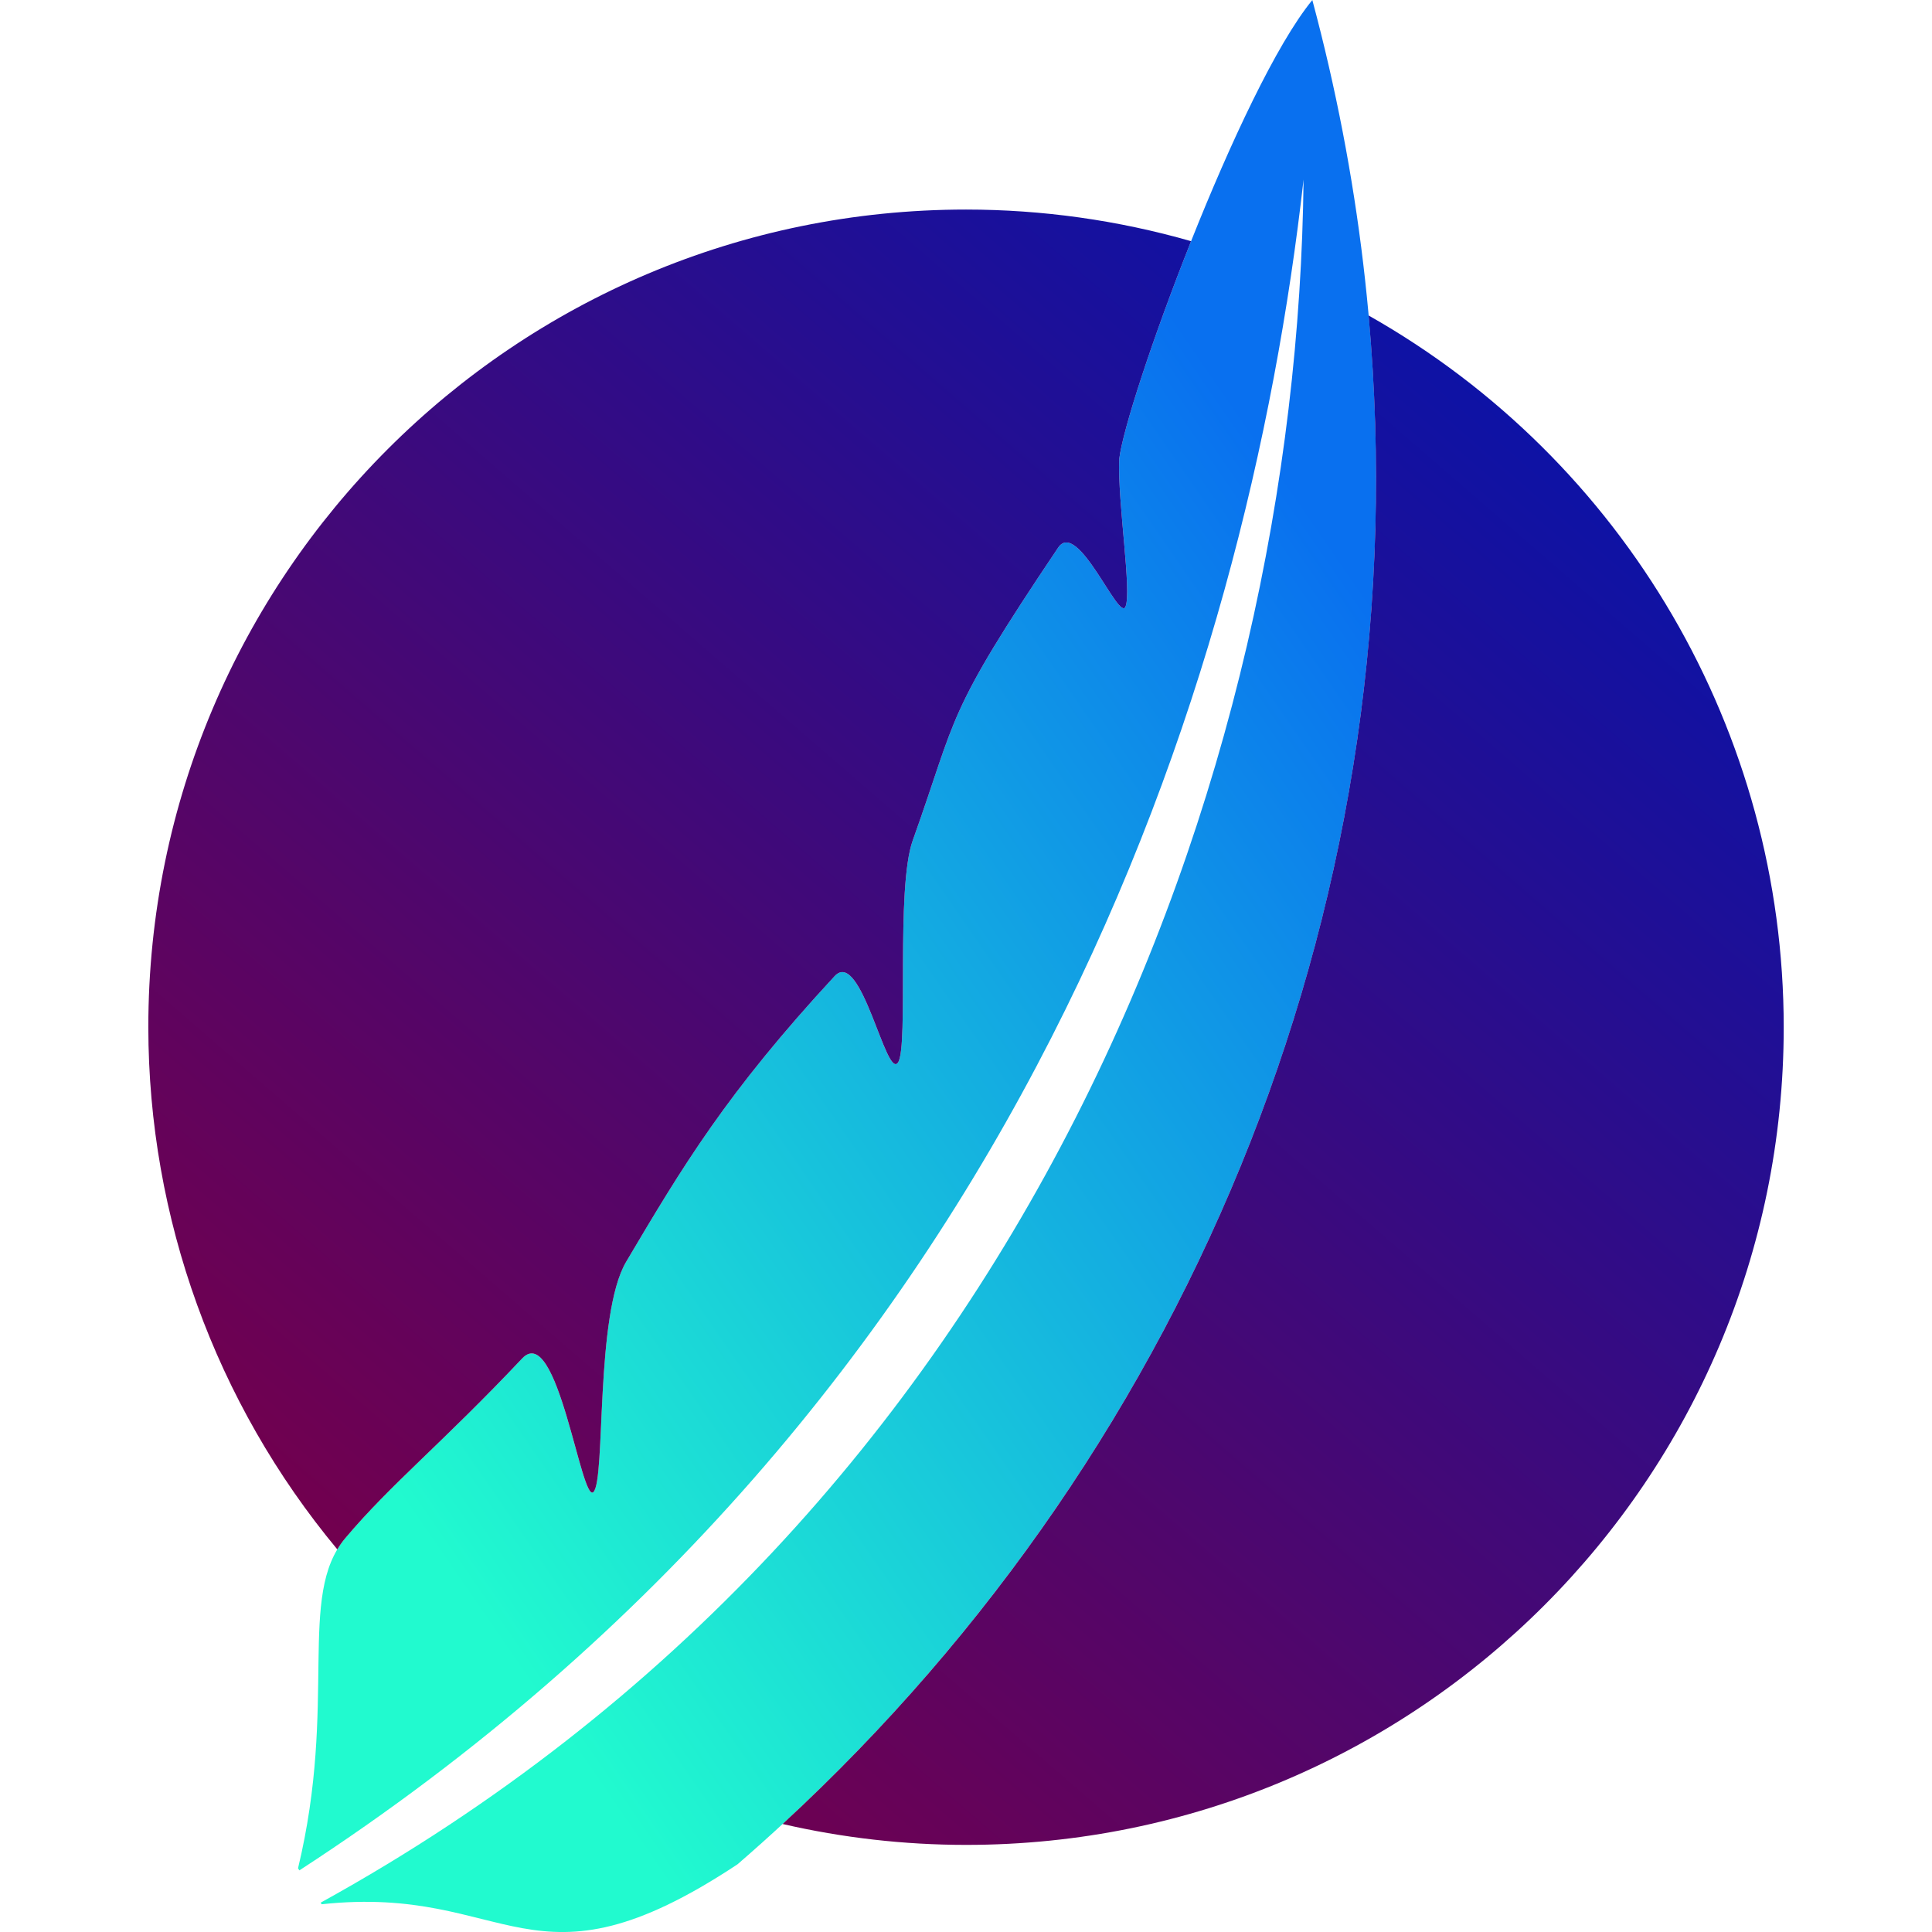
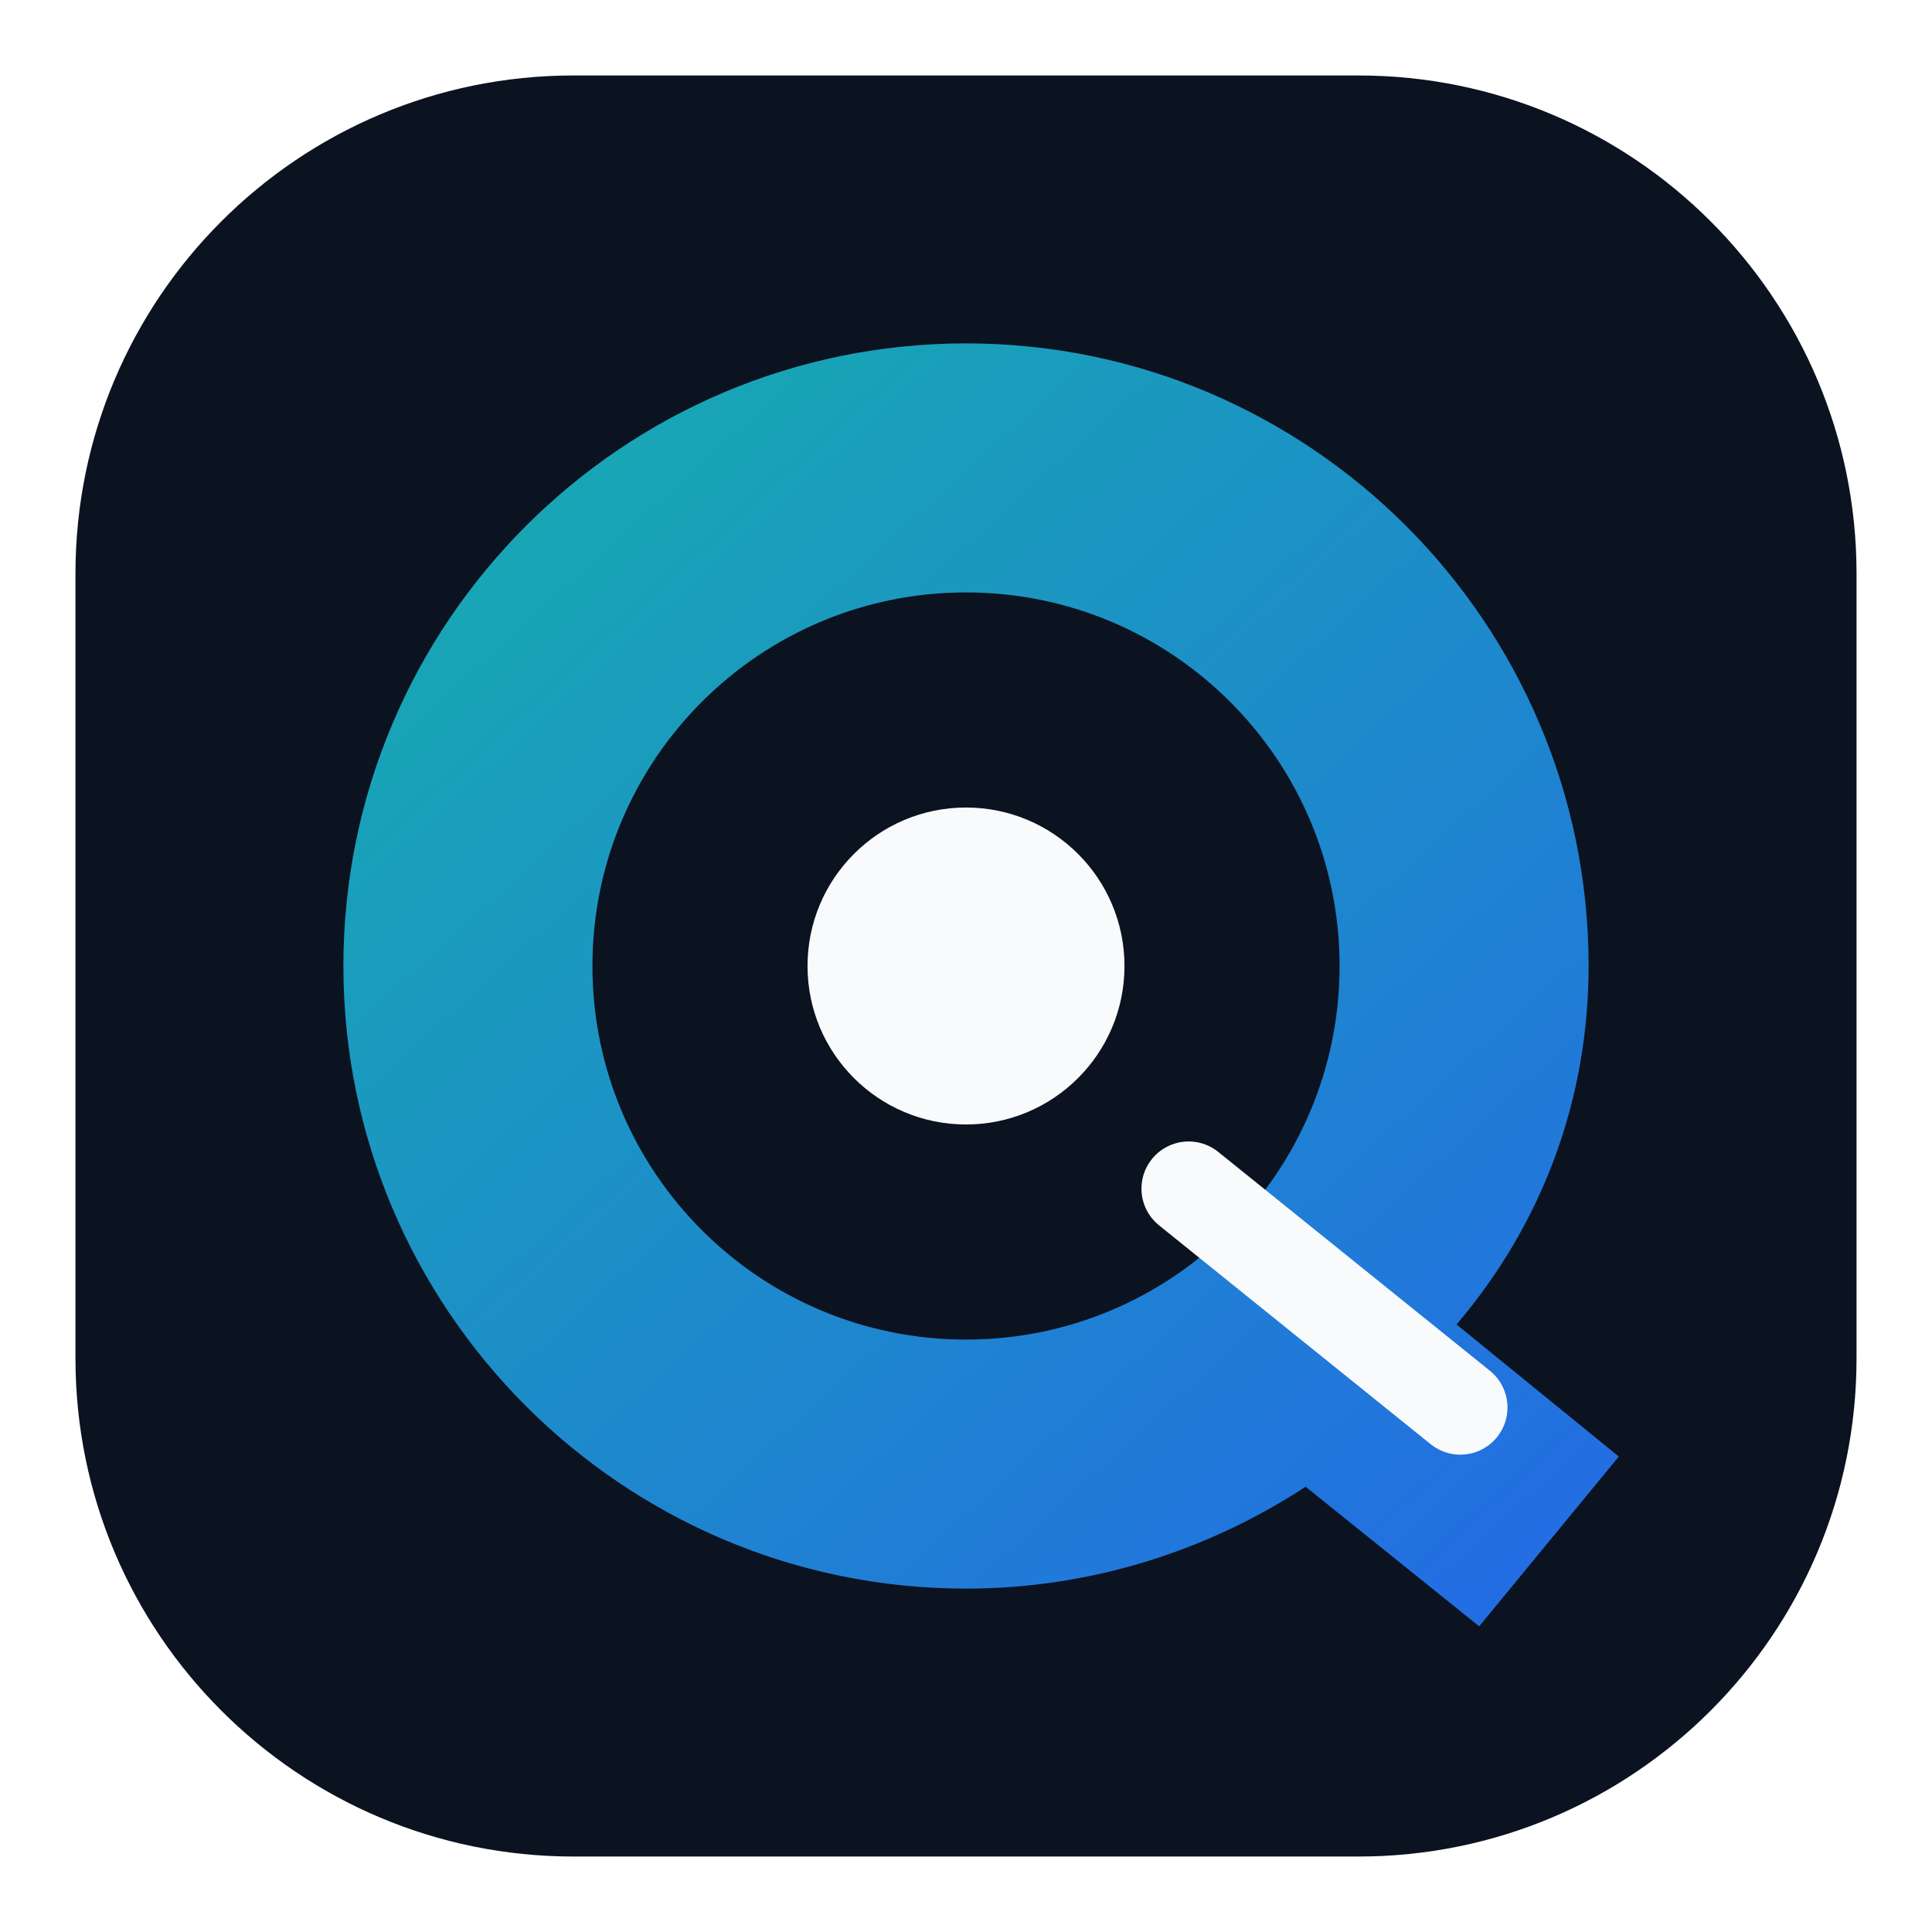
- <svg xmlns="http://www.w3.org/2000/svg" xmlns:xlink="http://www.w3.org/1999/xlink" width="512" height="512" version="1.1" viewBox="0 0 512 512">
+ <svg xmlns="http://www.w3.org/2000/svg" width="512" height="512" viewBox="0 0 512 512" role="img" aria-labelledby="title">
  <defs>
-     <linearGradient id="linearGradient22708">
-       <stop stop-color="#21facf" offset="0" />
-       <stop stop-color="#0970ef" offset="1" />
+     <linearGradient id="qaoo" x1="60" y1="40" x2="450" y2="470" gradientUnits="userSpaceOnUse">
+       <stop stop-color="#14B8A6" />
+       <stop offset="1" stop-color="#2563EB" />
    </linearGradient>
-     <linearGradient id="linearGradient6949" x1="68.454" x2="198.59" y1="246.73" y2="96.35" gradientTransform="translate(-5.754,-56.594)" gradientUnits="userSpaceOnUse">
-       <stop stop-color="#72004e" offset="0" />
-       <stop stop-color="#0015b1" offset="1" />
-     </linearGradient>
-     <linearGradient id="linearGradient22718" x1="56.735" x2="155.2" y1="246.96" y2="58.575" gradientUnits="userSpaceOnUse">
-       <stop stop-color="#4f00da" offset="0" />
-       <stop stop-color="#e5311b" offset="1" />
-     </linearGradient>
-     <linearGradient id="linearGradient23463" x1="68.454" x2="198.59" y1="246.73" y2="96.35" gradientUnits="userSpaceOnUse" xlink:href="#linearGradient22708" />
-     <linearGradient id="linearGradient903" x1="54.478" x2="192.1" y1="247.56" y2="9.809" gradientTransform="matrix(.87923 0 0 .87923 -9.551 48.787)" gradientUnits="userSpaceOnUse">
-       <stop stop-color="#dc180d" offset="0" />
-       <stop stop-color="#f96e20" offset=".5" />
-       <stop stop-color="#f4ce41" offset="1" />
-     </linearGradient>
-     <linearGradient id="linearGradient918" x1="39.468" x2="154.99" y1="204.22" y2="124.47" gradientUnits="userSpaceOnUse" xlink:href="#linearGradient22708" />
  </defs>
-   <g transform="matrix(2.473 0 0 2.473 -4.8978 -4.8812)">
-     <path transform="translate(-5.5496,-57.412)" d="m148.16 59.393c-7.71 9.399-19.951 42.888-20.696 49.204-0.17 4.674 1.373 14.231 0.672 15.805-0.719 1.613-5.117-9.446-7.215-6.327-12.219 18.168-10.7 17.731-15.582 31.378-1.836 5.131-0.424 21.99-1.567 23.773-1.273 1.987-3.962-12.31-6.806-9.236-11.603 12.54-16.279 20.379-22.336 30.607-3.359 5.673-2.182 23.33-3.506 24.674-1.302 1.321-3.857-18.326-7.644-14.309-8.519 9.038-14.054 13.441-18.946 19.252-5.198 6.174-0.783 17.584-5.067 35.383l0.145 0.221c77.447-50.308 101.52-127.16 107.61-181.19-0.681 63.93-29.41 142.78-105.33 184.65l0.113 0.171c20.241-2.181 22.307 10.458 44.562-4.284 55.792-48.277 81.856-124.29 61.593-199.78z" display="none" fill="url(#linearGradient903)" />
-     <path transform="translate(-5.5498,-57.412)" d="m148.16 59.393c-7.71 9.399-19.951 42.888-20.696 49.204-0.17 4.674 1.373 14.231 0.672 15.805-0.719 1.613-5.117-9.446-7.215-6.327-12.219 18.168-10.7 17.731-15.582 31.378-1.836 5.131-0.424 21.99-1.567 23.773-1.273 1.987-3.962-12.31-6.806-9.236-11.603 12.54-16.279 20.379-22.336 30.607-3.359 5.673-2.182 23.33-3.506 24.674-1.302 1.321-3.857-18.326-7.644-14.309-8.519 9.038-14.054 13.441-18.946 19.252-5.198 6.174-0.783 17.584-5.067 35.383l0.145 0.221c77.447-50.308 101.52-127.16 107.61-181.19-0.681 63.93-29.41 142.78-105.33 184.65l0.113 0.171c20.241-2.181 22.307 10.458 44.562-4.284 55.792-48.277 81.856-124.29 61.593-199.78z" fill="url(#linearGradient918)" />
-     <g transform="translate(0 2.0218e-5)">
-       <path transform="translate(-5.7543,-56.594)" d="m111.25 81.024c-48.394-1.5e-5 -87.625 39.231-87.625 87.625 0.017 20.443 7.182 40.236 20.253 55.954 0.252-0.422 0.536-0.824 0.858-1.206 4.892-5.81 10.427-10.214 18.946-19.252 3.787-4.018 6.341 15.63 7.644 14.309 1.324-1.344 0.147-19.001 3.506-24.674 6.056-10.228 10.733-18.067 22.336-30.607 2.844-3.074 5.533 11.223 6.806 9.236 1.142-1.782-0.269-18.641 1.566-23.773 4.882-13.647 3.363-13.21 15.582-31.378 2.098-3.119 6.496 7.94 7.215 6.327 0.701-1.573-0.842-11.131-0.672-15.805 0.372-3.15 3.604-13.059 7.705-23.367-7.843-2.247-15.962-3.388-24.12-3.389zm43.142 11.356c5.566 61.595-18.426 120.7-62.796 161.65 6.446 1.486 13.04 2.237 19.655 2.239 48.394 1e-5 87.625-39.231 87.625-87.625-3.1e-4 -31.581-16.995-60.719-44.484-76.268z" display="none" fill="url(#linearGradient22718)" />
-       <path transform="translate(-5.754,-56.594)" d="m111.25 81.024c-48.394-1.5e-5 -87.625 39.231-87.625 87.625 0.017 20.443 7.182 40.236 20.253 55.954 0.252-0.422 0.536-0.824 0.858-1.206 4.892-5.81 10.427-10.214 18.946-19.252 3.787-4.018 6.341 15.63 7.644 14.309 1.324-1.344 0.147-19.001 3.506-24.674 6.056-10.228 10.733-18.067 22.336-30.607 2.844-3.074 5.533 11.223 6.806 9.236 1.142-1.782-0.269-18.641 1.566-23.773 4.882-13.647 3.363-13.21 15.582-31.378 2.098-3.119 6.496 7.94 7.215 6.327 0.701-1.573-0.842-11.131-0.672-15.805 0.372-3.15 3.604-13.059 7.705-23.367-7.843-2.247-15.962-3.388-24.12-3.389zm43.142 11.356c5.566 61.595-18.426 120.7-62.796 161.65 6.446 1.486 13.04 2.237 19.655 2.239 48.394 1e-5 87.625-39.231 87.625-87.625-3.1e-4 -31.581-16.995-60.719-44.484-76.268z" display="none" fill="url(#linearGradient23463)" />
-       <path d="m105.5 24.43c-48.394-1.5e-5 -87.625 39.231-87.625 87.625 0.017 20.443 7.182 40.236 20.253 55.954 0.252-0.422 0.536-0.824 0.858-1.206 4.892-5.81 10.427-10.214 18.946-19.252 3.787-4.018 6.341 15.63 7.644 14.309 1.324-1.344 0.147-19.001 3.506-24.674 6.056-10.228 10.733-18.067 22.336-30.607 2.844-3.074 5.533 11.223 6.806 9.236 1.142-1.782-0.269-18.641 1.566-23.773 4.882-13.647 3.363-13.21 15.582-31.378 2.098-3.119 6.496 7.94 7.215 6.327 0.701-1.573-0.842-11.131-0.672-15.805 0.372-3.15 3.604-13.059 7.705-23.367-7.843-2.247-15.962-3.388-24.12-3.389zm43.142 11.356c5.566 61.595-18.426 120.7-62.796 161.65 6.446 1.486 13.04 2.237 19.655 2.239 48.394 1e-5 87.625-39.231 87.625-87.625-3.1e-4 -31.581-16.995-60.719-44.484-76.268z" fill="url(#linearGradient6949)" />
-     </g>
-   </g>
+   <rect x="20" y="20" width="472" height="472" rx="132" fill="#0B1220" />
+   <path d="M256 91c-91 0-165 74-165 165s74 165 165 165c33 0 64-10 90-27l46 37 37-45-43-35c23-27 35-60 35-95 0-91-74-165-165-165Zm0 66a99 99 0 1 1 0 198 99 99 0 0 1 0-198Z" fill="url(#qaoo)" fill-rule="evenodd" />
+   <path d="m315 315 72 58" fill="none" stroke="#F8FAFC" stroke-width="25" stroke-linecap="round" />
+   <circle cx="256" cy="256" r="42" fill="#F8FAFC" />
</svg>
